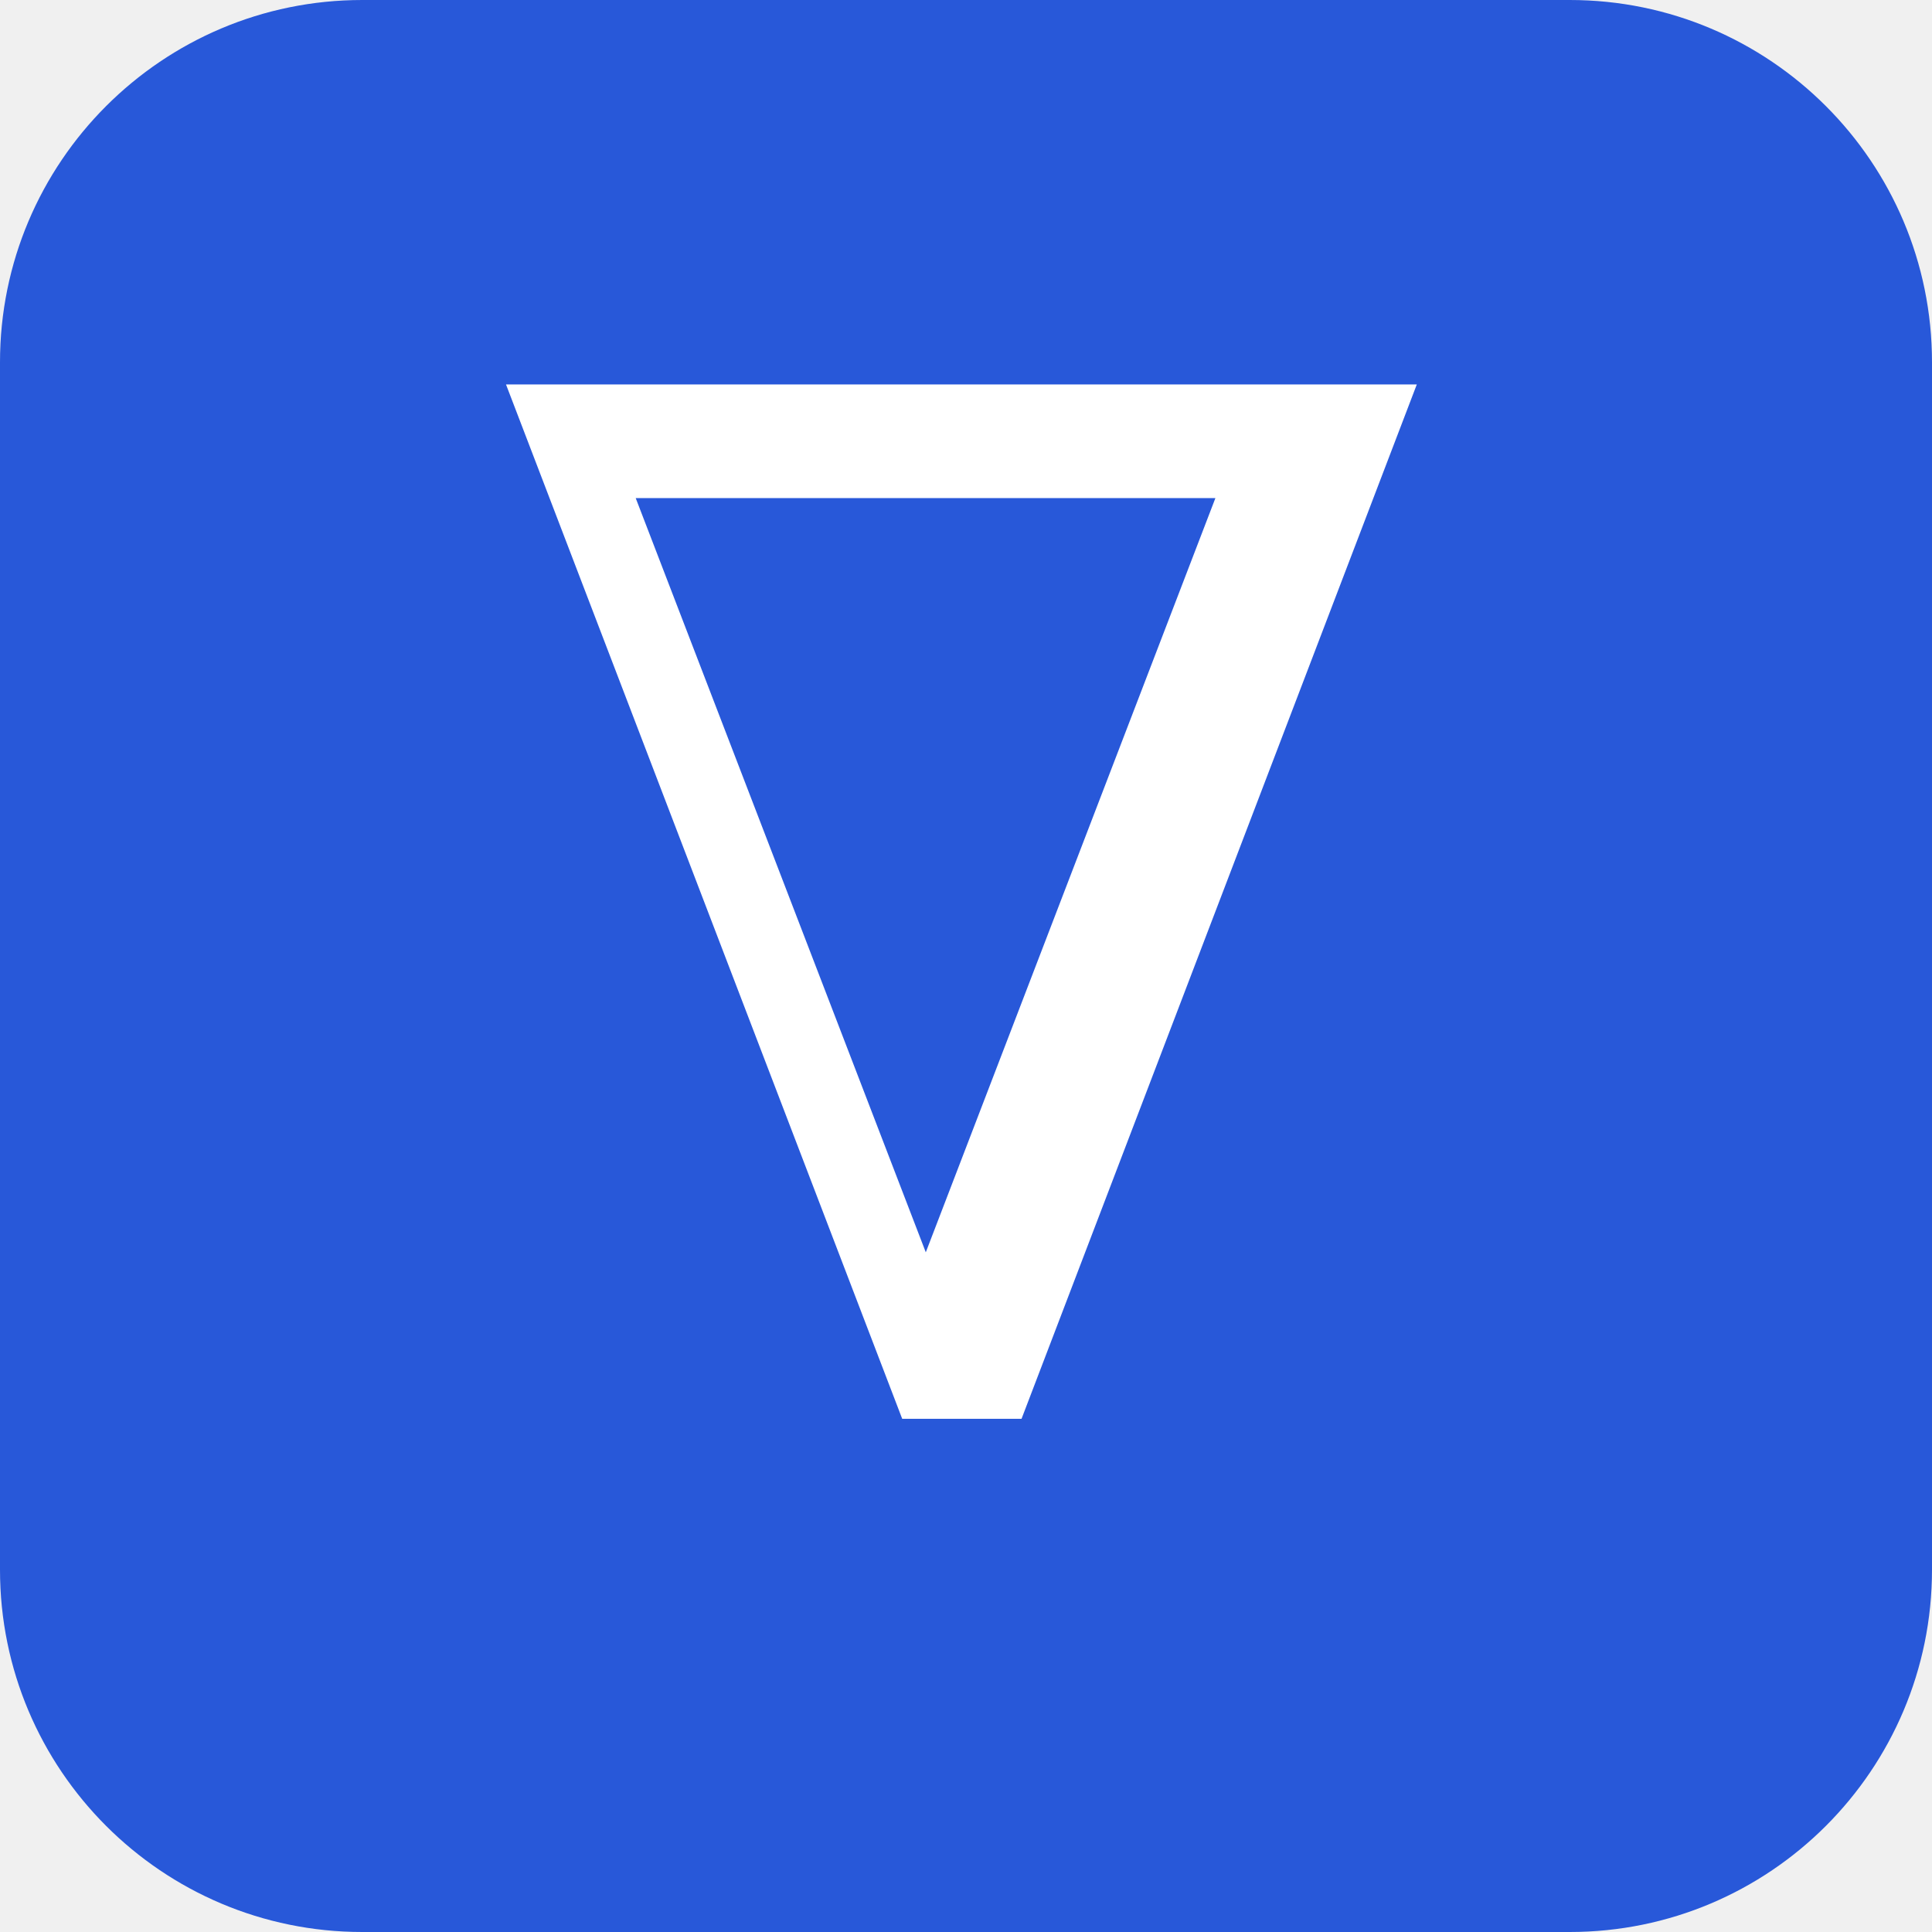
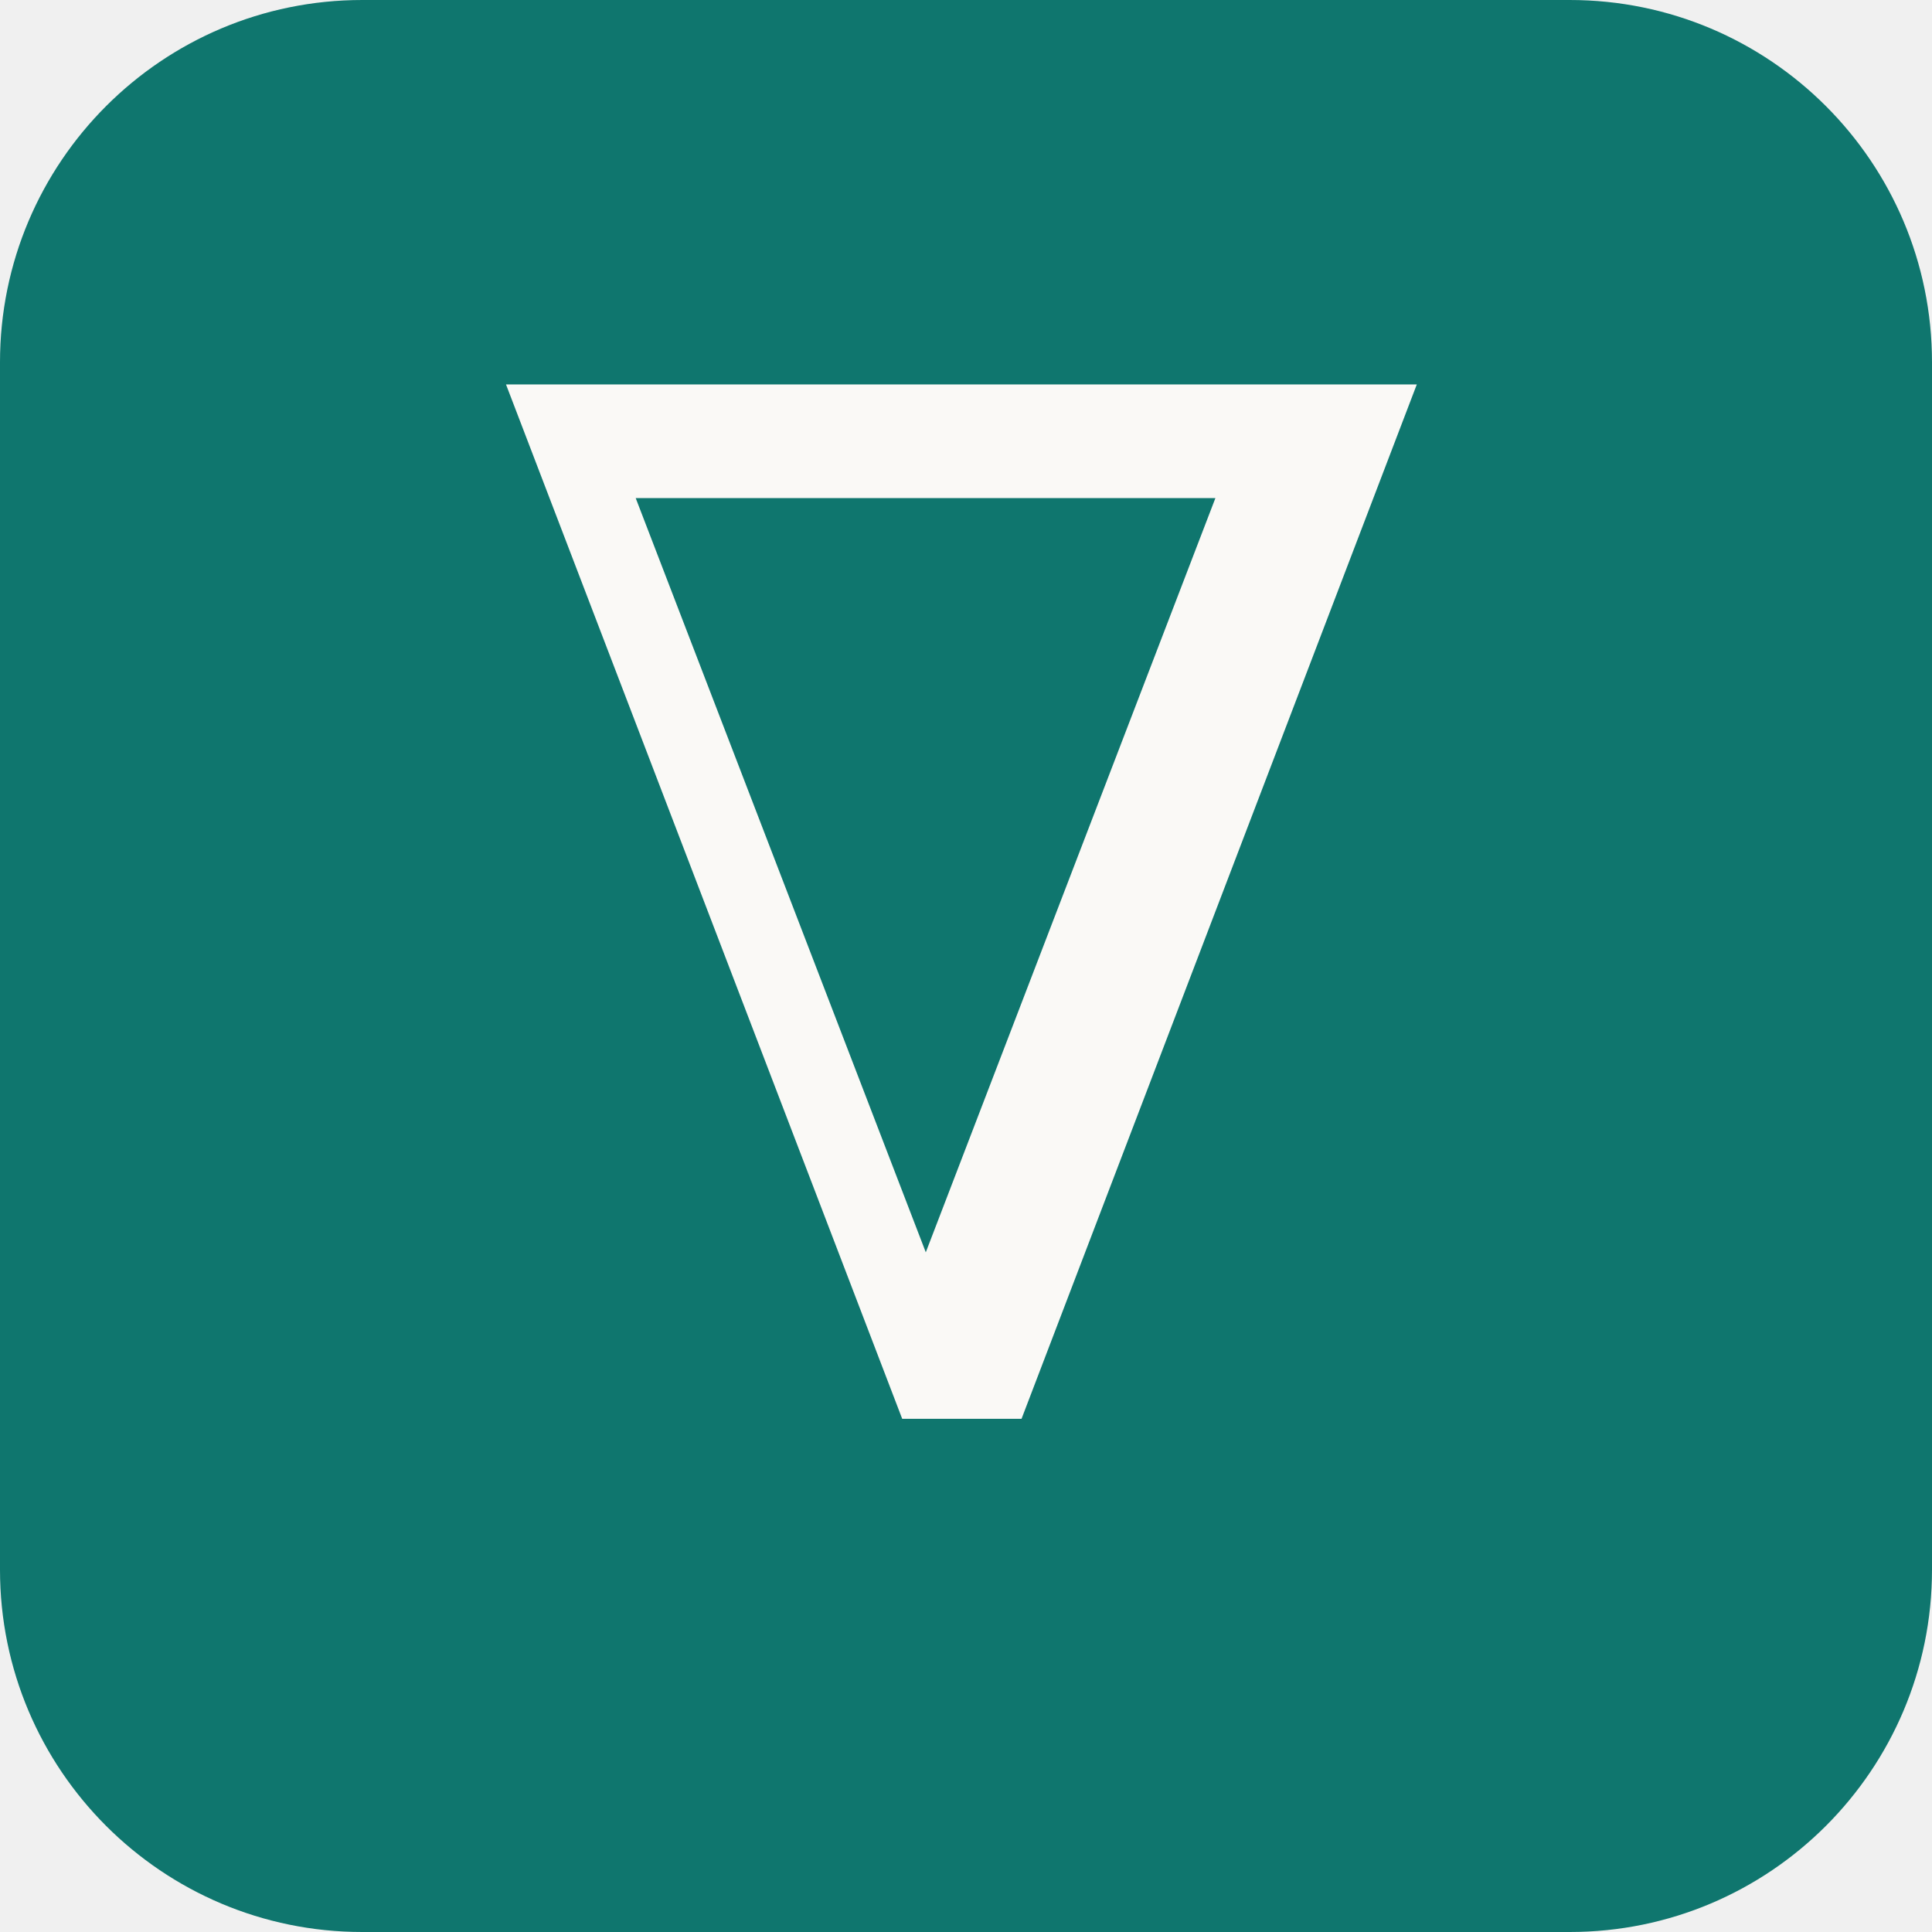
<svg xmlns="http://www.w3.org/2000/svg" viewBox="0 0 64 64">
-   <rect width="64" height="64" rx="12" fill="#2858d9" />
-   <text x="32" y="47" text-anchor="middle" font-size="47" font-family="serif" fill="white">∇</text>
+   <rect width="64" height="64" rx="12" fill="#0f766e" />
+   <text x="32" y="47" text-anchor="middle" font-size="47" font-family="serif" fill="#faf9f6">∇</text>
</svg>
